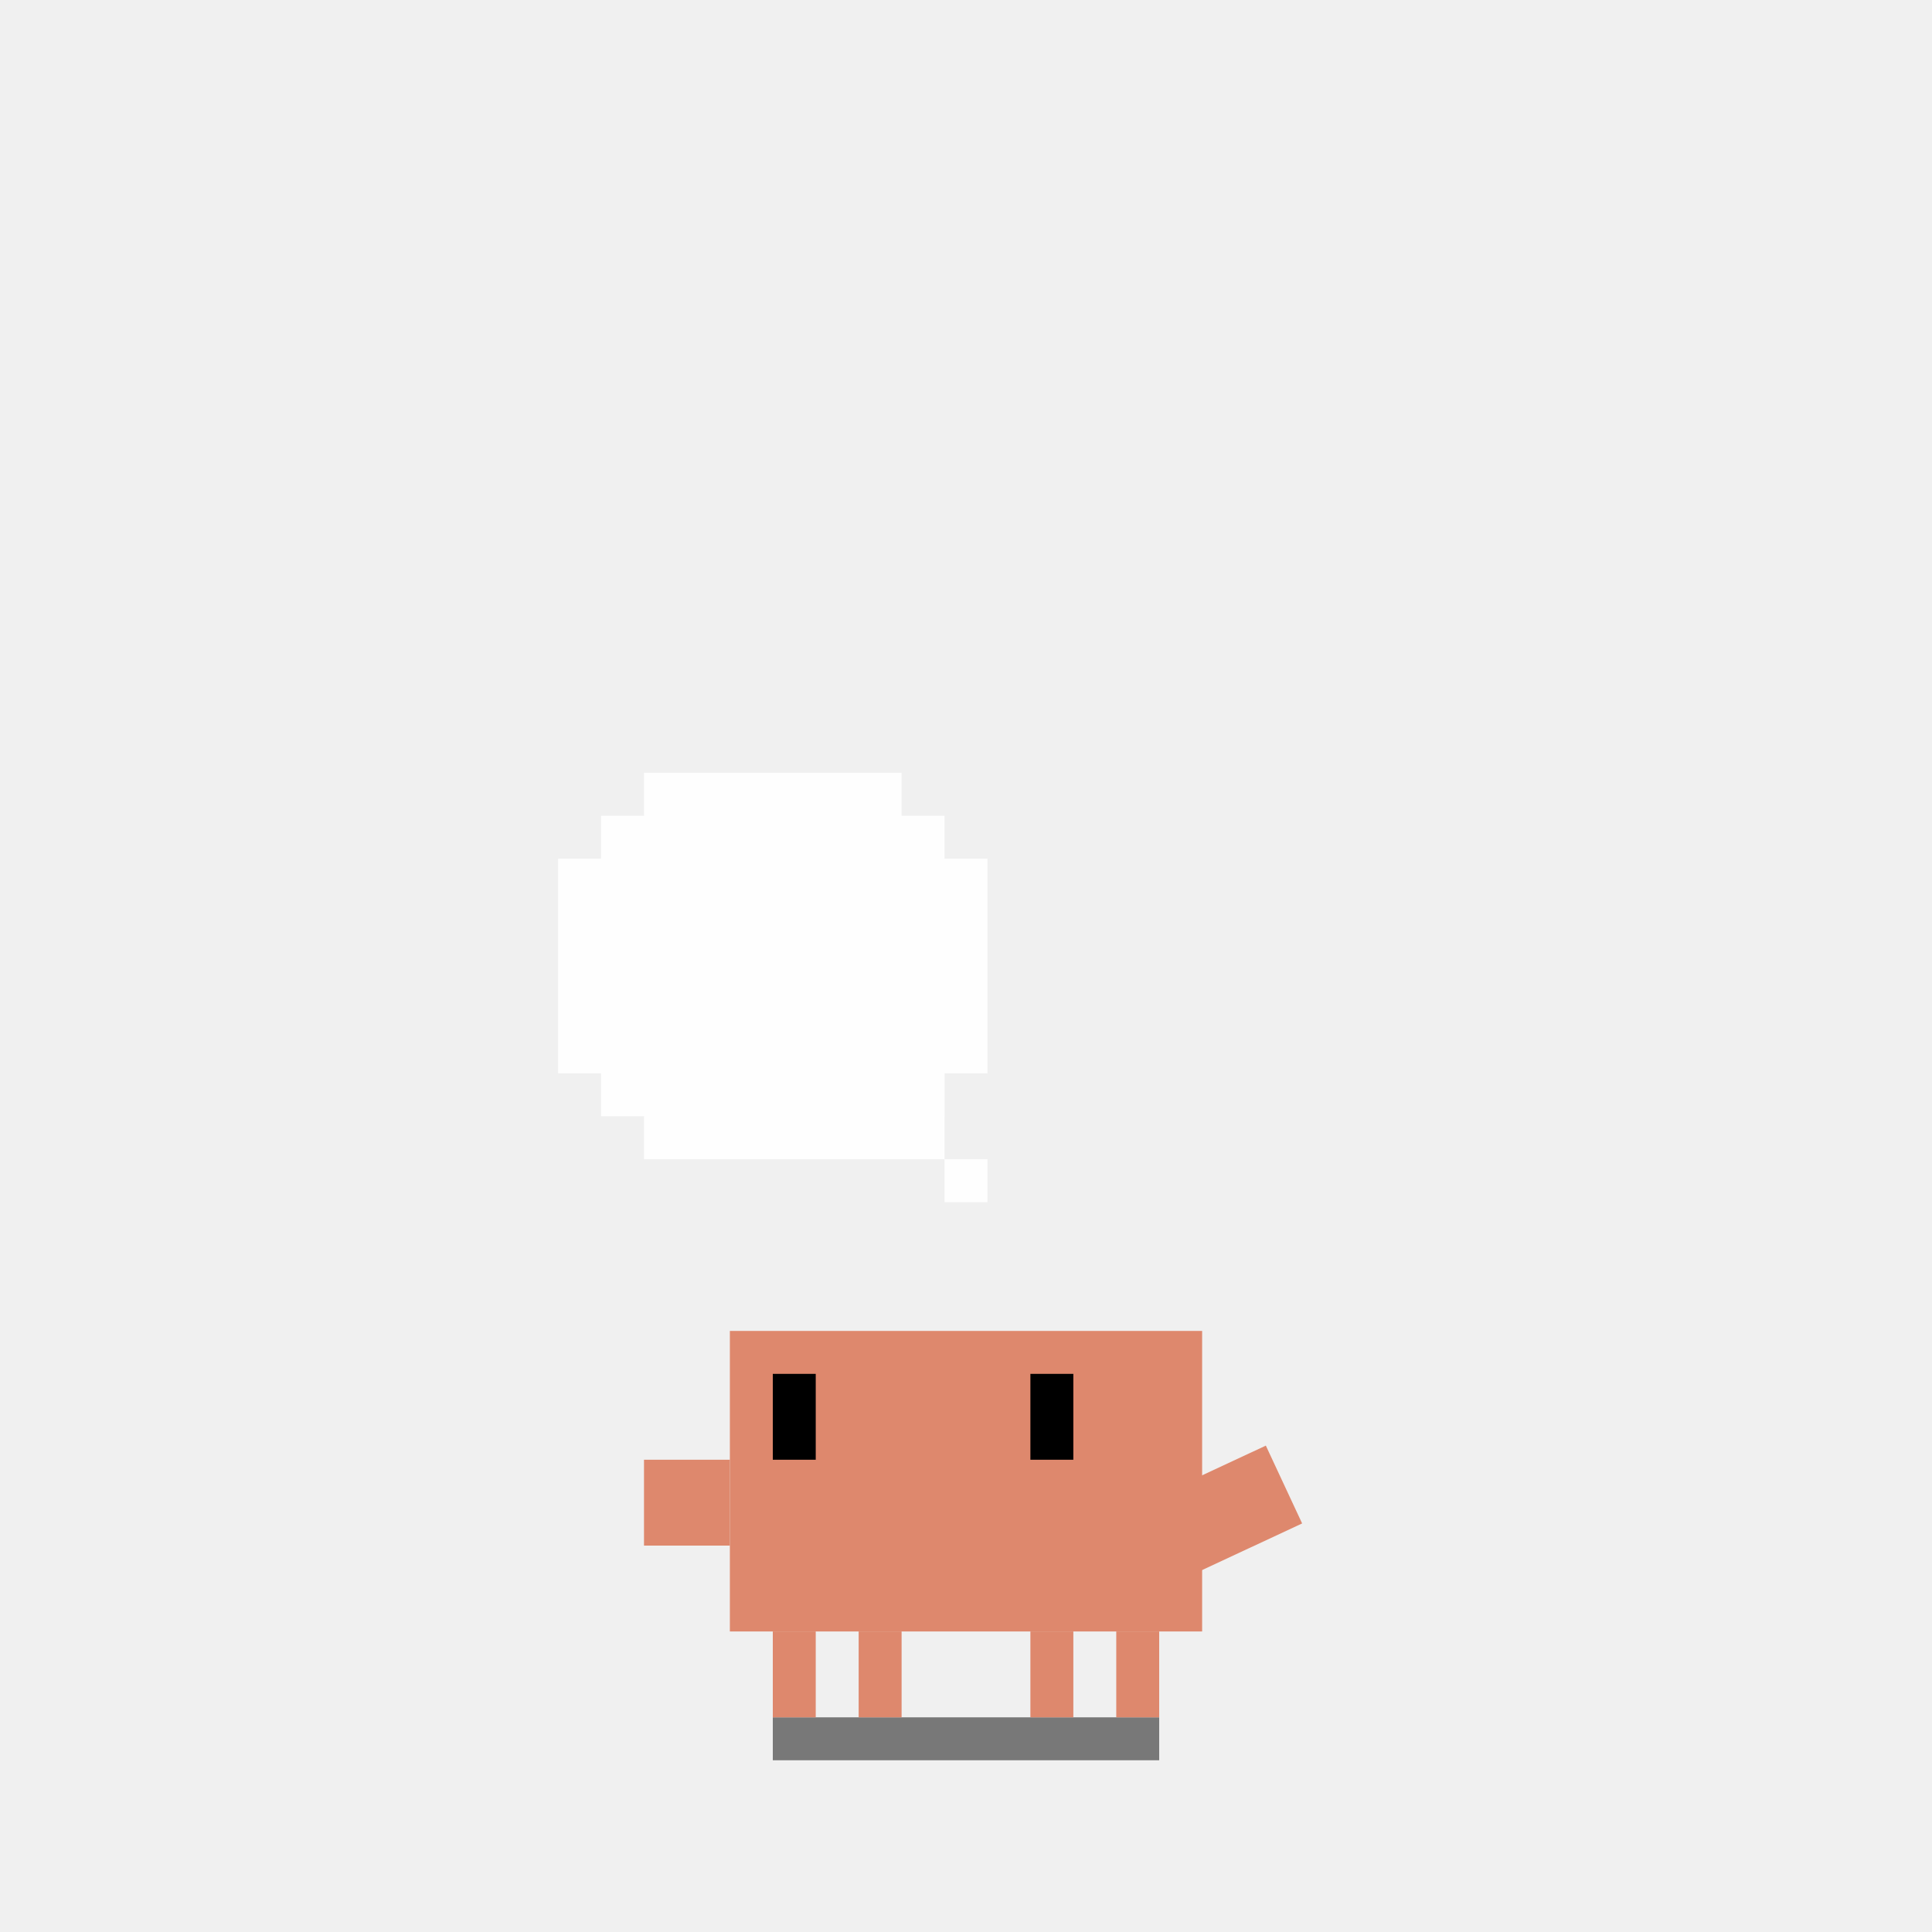
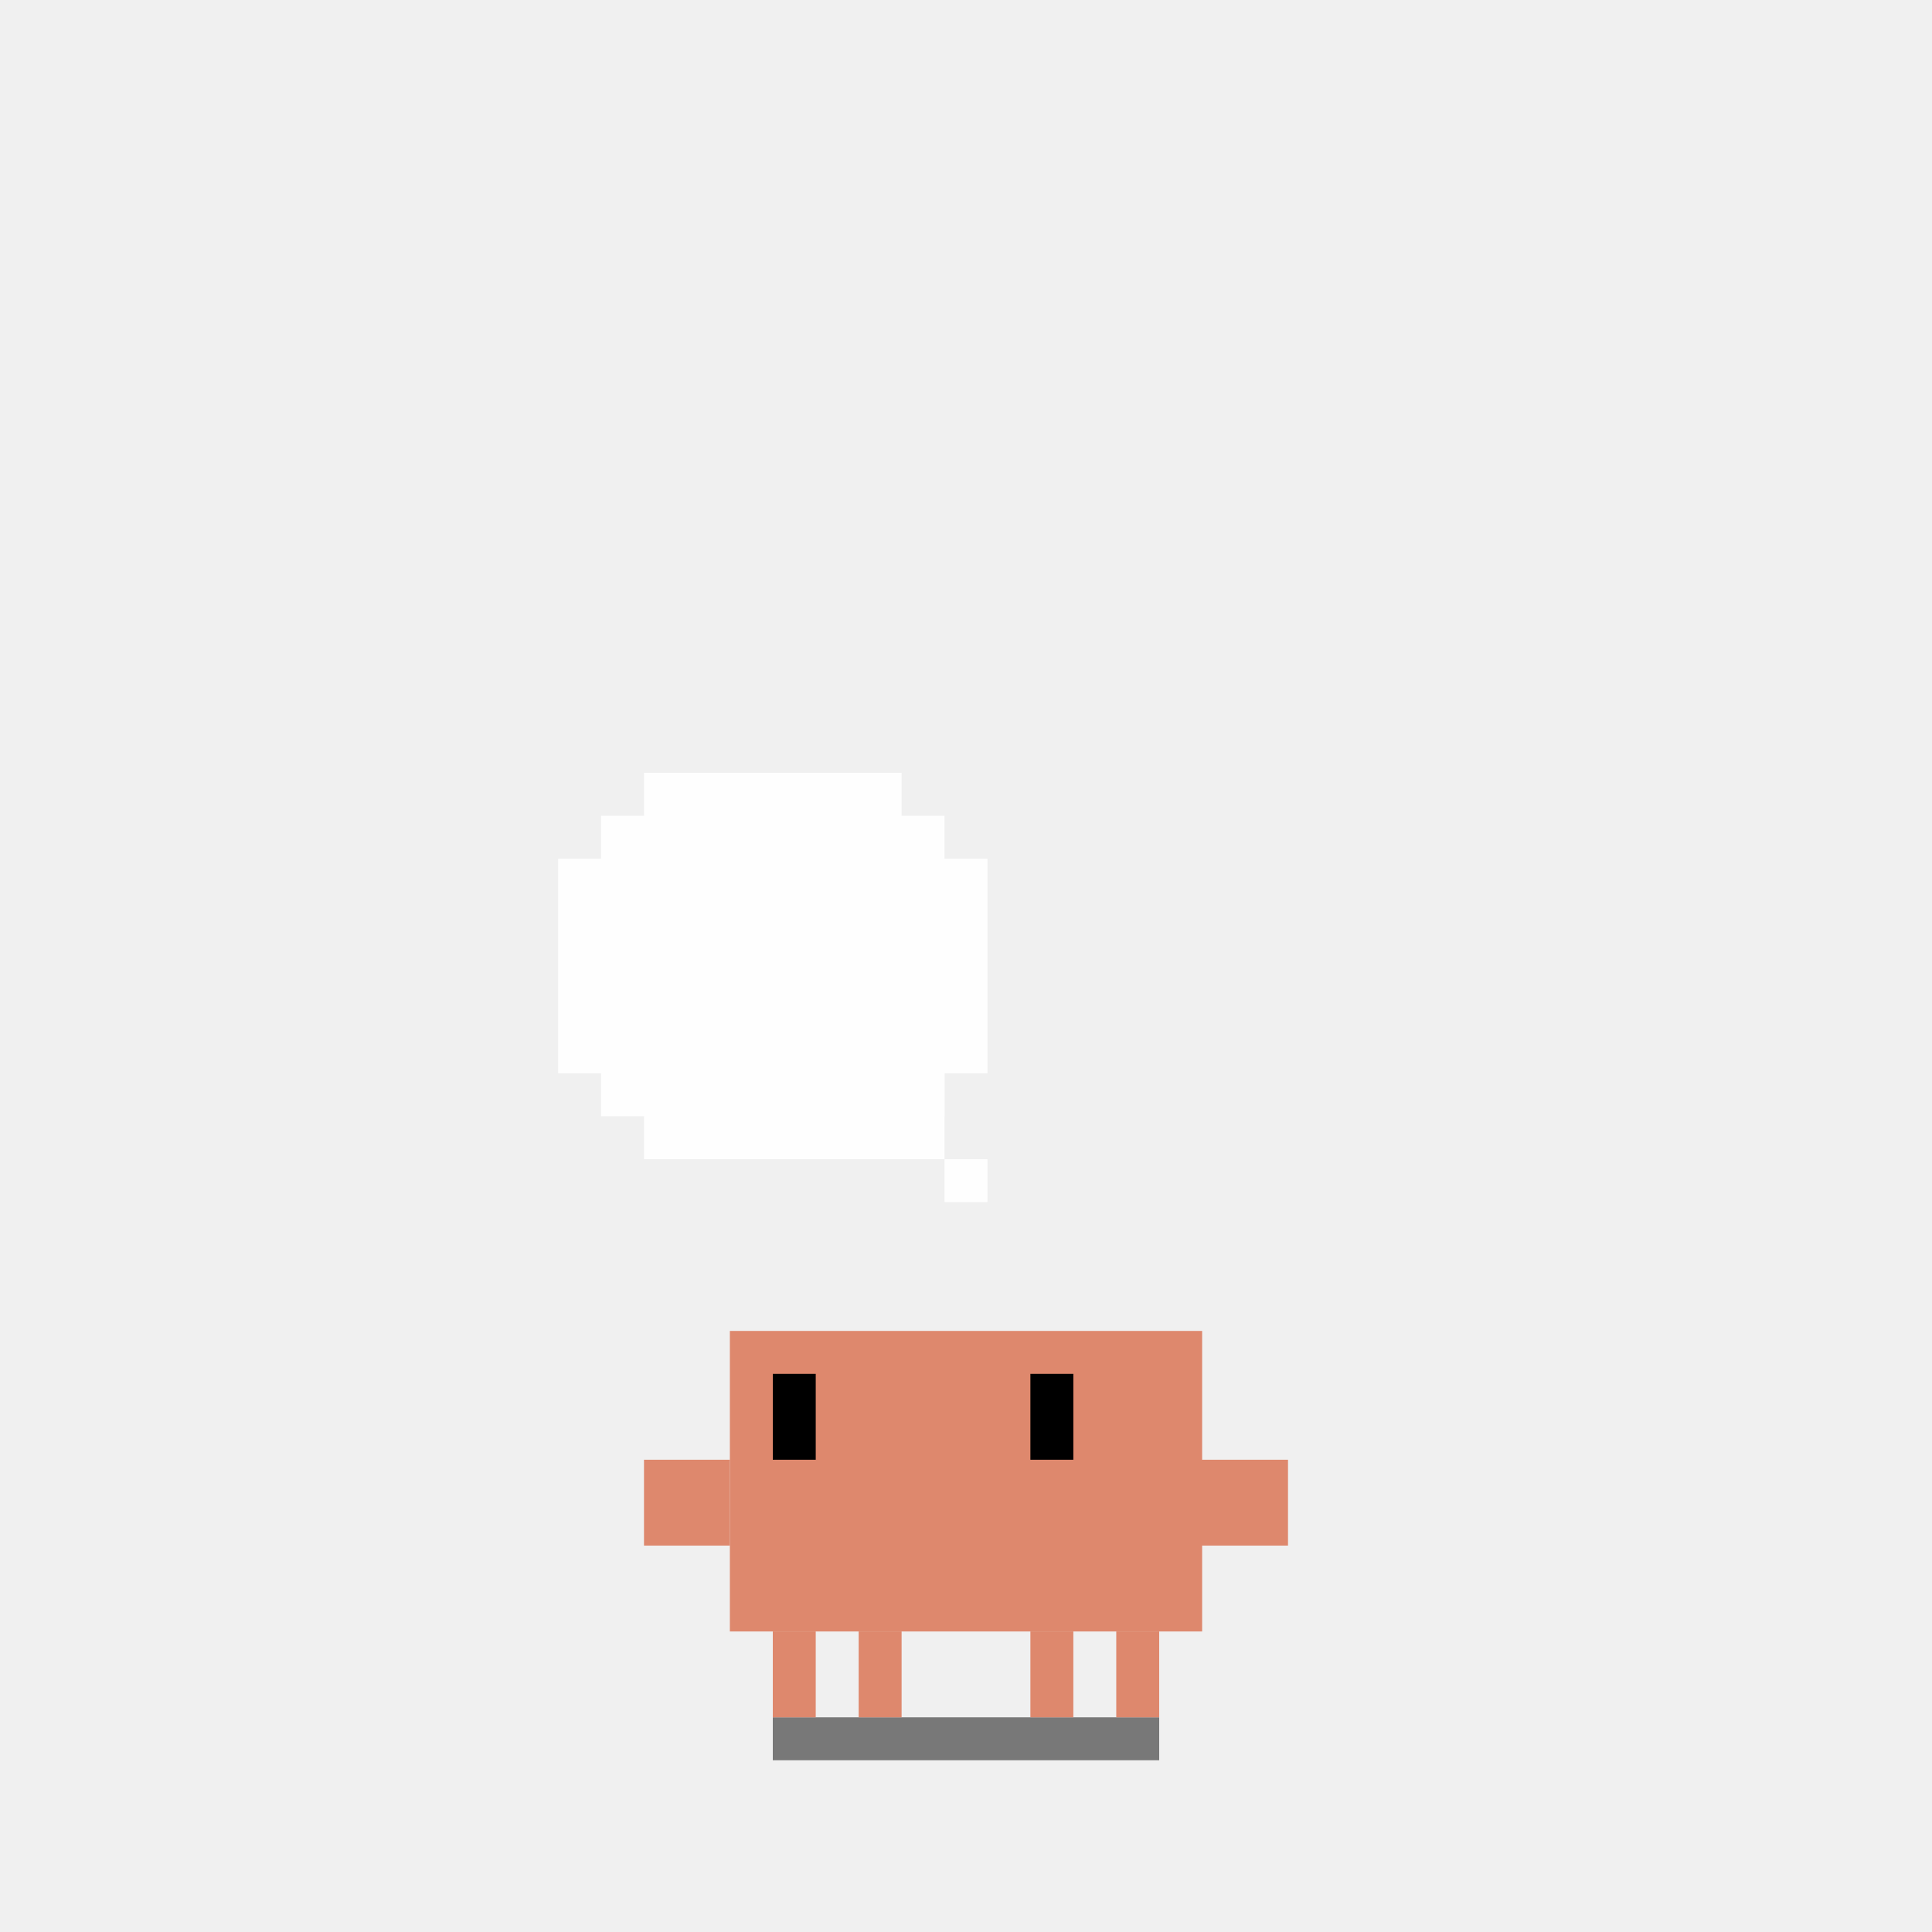
<svg xmlns="http://www.w3.org/2000/svg" viewBox="-15 -25 45 45" width="500" height="500">
  <defs>
    <style>
-       /* Slow, contemplative swaying */
-       .body-sway {
-         transform-origin: 7.5px 15px; /* Pivot at the base of the feet */
-         animation: sway 4s infinite ease-in-out;
+       /* === 12s master timeline: mostly still, one gentle "thinking moment" === */
+ 
+       /* Body: one subtle lean at the thinking moment */
+       .body-master {
+         transform-origin: 7.5px 15px;
+         animation: body-think 12s infinite ease-in-out;
      }

-       /* Ground shadow shifting with the sway */
-       .shadow-sway {
-         transform-origin: 7.5px 15.5px;
-         animation: shadow-shift 4s infinite ease-in-out;
+       /* Breathing: the ONLY constant cycle (3.2s) */
+       .breathe {
+         transform-origin: 7.5px 13px;
+         animation: breathe 3.2s infinite ease-in-out;
      }

-       /* Right arm raised and tapping the "chin" */
-       .arm-tap {
-         transform-origin: 14px 10px; /* Shoulder joint */
-         animation: tap-chin 0.8s infinite alternate ease-in-out;
+       /* Shadow follows body */
+       .shadow-think {
+         animation: shadow-think 12s infinite ease-in-out;
      }

-       /* Slow, thoughtful blinking */
-       .eyes-think {
-         transform-origin: 7.5px 7px;
-         animation: blink-think 4s infinite;
+       /* Right arm: resting on chin, one gentle press per cycle */
+       .arm-r {
+         transform-origin: 14px 10px;
+         animation: arm-r-think 12s infinite ease-in-out;
      }

-       /* Loading dots appearing sequentially */
+       /* Left arm: one tiny shift with body lean */
+       .arm-l {
+         transform-origin: 1px 10px;
+         animation: arm-l-think 12s infinite ease-in-out;
+       }
+ 
+       /* Eyes: combined movement + blink on same timeline
+          Blinks are intentionally placed before/after eye drift */
+       .eyes-think {
+         transform-origin: 7.5px 8px;
+         animation: eyes-think 12s infinite ease-in-out;
+       }
+ 
+       /* === Bubble edge morph === */
+       .bubble-h {
+         animation: morph-h 5s infinite ease-in-out;
+       }
+       .bubble-v {
+         animation: morph-v 4s infinite ease-in-out;
+       }
+       .bubble-main {
+         animation: morph-main 6s infinite ease-in-out;
+       }
+ 
+       /* === Loading dots (2s) === */
      .dot { opacity: 0; }
      .d1 { animation: load-dot-1 2s infinite; }
      .d2 { animation: load-dot-2 2s infinite; }
      .d3 { animation: load-dot-3 2s infinite; }

-       /* Keyframes */
-       @keyframes sway {
-         0%, 100% { transform: rotate(0deg) translate(0, 0); }
-         25% { transform: rotate(-3deg) translate(-1px, 0); }
-         75% { transform: rotate(3deg) translate(1px, 0); }
+       /* ==================== Keyframes ==================== */
+ 
+       /* Body: neutral → gentle lean at 50% → return
+          Only 1.5deg, barely perceptible, but gives "weight shift" */
+       @keyframes body-think {
+         0%, 35%, 80%, 100% { transform: rotate(0deg) translate(0, 0); }
+         50%                { transform: rotate(1.5deg) translate(0.3px, 0); }
      }

-       @keyframes shadow-shift {
-         0%, 100% { transform: translate(0, 0); }
-         25% { transform: translate(-1px, 0); }
-         75% { transform: translate(1px, 0); }
+       /* Shadow: subtle horizontal shift with body */
+       @keyframes shadow-think {
+         0%, 35%, 80%, 100% { transform: translate(0, 0); }
+         50%                { transform: translate(0.3px, 0); }
      }

-       @keyframes tap-chin {
-         0% { transform: rotate(-125deg); }
-         100% { transform: rotate(-145deg); }
+       /* Breathing: standard template, always running */
+       @keyframes breathe {
+         0%, 100% { transform: scale(1, 1) translate(0, 0); }
+         50%      { transform: scale(1.02, 0.98) translate(0, 0.5px); }
      }

-       @keyframes blink-think {
-         0%, 46%, 54%, 100% { transform: scaleY(1); }
-         50% { transform: scaleY(0.1); } /* Single slow blink */
+       /* Right arm: resting at -130deg (on chin), one slow press to -138deg
+          Arm is mostly STILL — the press is the "thinking moment" */
+       @keyframes arm-r-think {
+         0%, 38%, 75%, 100% { transform: rotate(-130deg); }
+         52%                { transform: rotate(-138deg); }
+         62%                { transform: rotate(-127deg); }
      }

-       /* Sequential dot loading (0-20% empty, then dots appear one by one) */
+       /* Left arm: resting at 22deg, tiny 4deg shift with body lean */
+       @keyframes arm-l-think {
+         0%, 40%, 78%, 100% { transform: rotate(22deg); }
+         55%                { transform: rotate(26deg); }
+       }
+ 
+       /* Eyes: combined translate (gaze) + scaleY (blink)
+          3 blinks in 12s ≈ natural rate
+          Blinks gate the eye drift transitions (intentional)
+ 
+          Mirror note: translate(+x) = screen LEFT toward bubble
+          Gaze amplitude: max 0.5px (tiny, dreamy) */
+       @keyframes eyes-think {
+         /* --- quiet phase: gazing vaguely at bubble --- */
+         0%   { transform: translate(0.5px, -0.3px) scaleY(1); }
+         14%  { transform: translate(0.5px, -0.3px) scaleY(1); }
+         16%  { transform: translate(0.5px, -0.3px) scaleY(0.1); }
+         18%  { transform: translate(0.5px, -0.3px) scaleY(1); }
+         /* --- still quiet, holding gaze --- */
+         42%  { transform: translate(0.5px, -0.3px) scaleY(1); }
+         44%  { transform: translate(0.5px, -0.3px) scaleY(0.1); }
+         46%  { transform: translate(0.5px, -0.3px) scaleY(1); }
+         /* --- slow drift to the side (the "hmm" moment) --- */
+         56%  { transform: translate(-0.5px, 0) scaleY(1); }
+         70%  { transform: translate(-0.5px, 0) scaleY(1); }
+         /* --- blink, then drift back --- */
+         74%  { transform: translate(-0.5px, 0) scaleY(1); }
+         76%  { transform: translate(-0.5px, 0) scaleY(0.1); }
+         78%  { transform: translate(-0.5px, 0) scaleY(1); }
+         /* --- return to bubble --- */
+         88%  { transform: translate(0.5px, -0.3px) scaleY(1); }
+         100% { transform: translate(0.5px, -0.3px) scaleY(1); }
+       }
+ 
+       /* Bubble edge morphing */
+       @keyframes morph-main {
+         0%, 100% { transform: translate(0, 0); }
+         50%      { transform: translate(0, -0.3px); }
+       }
+       @keyframes morph-h {
+         0%, 100% { transform: translate(0, 0); }
+         50%      { transform: translate(0.3px, 0); }
+       }
+       @keyframes morph-v {
+         0%, 100% { transform: translate(0, 0); }
+         50%      { transform: translate(0, 0.3px); }
+       }
+ 
+       /* Loading dots */
      @keyframes load-dot-1 {
-         0%, 20% { opacity: 0; }
+         0%, 20%  { opacity: 0; }
        21%, 100% { opacity: 1; }
      }
      @keyframes load-dot-2 {
-         0%, 40% { opacity: 0; }
+         0%, 40%  { opacity: 0; }
        41%, 100% { opacity: 1; }
      }
      @keyframes load-dot-3 {
-         0%, 60% { opacity: 0; }
+         0%, 60%  { opacity: 0; }
        61%, 100% { opacity: 1; }
      }
    </style>
  </defs>
  <g transform="translate(-3, -7)">
    <g class="think-bubble">
      <g fill="#FFFFFF" opacity="0.9">
-         <rect x="2" y="1" width="8" height="7" />
-         <rect x="1" y="2" width="10" height="5" />
-         <rect x="3" y="0" width="6" height="9" />
+         <rect class="bubble-main" x="2" y="1" width="8" height="7" />
+         <rect class="bubble-h" x="1" y="2" width="10" height="5" />
+         <rect class="bubble-v" x="3" y="0" width="6" height="9" />
        <rect x="8" y="7" width="2" height="2" />
        <rect x="10" y="9" width="1" height="1" />
      </g>
      <g fill="#0082FC">
        <rect class="dot d1" x="2.5" y="4" width="1" height="1" />
        <rect class="dot d2" x="5.5" y="4" width="1" height="1" />
        <rect class="dot d3" x="8.5" y="4" width="1" height="1" />
      </g>
    </g>
  </g>
  <g transform="translate(15, 0) scale(-1, 1)">
-     <rect id="ground-shadow" class="shadow-sway" x="3" y="15" width="9" height="1" fill="#000000" opacity="0.5" />
-     <g class="body-sway">
-       <g id="body-color-group" fill="#DE886D">
-         <rect id="outer-left-leg" x="3" y="13" width="1" height="2" />
-         <rect id="inner-left-leg" x="5" y="13" width="1" height="2" />
-         <rect id="inner-right-leg" x="9" y="13" width="1" height="2" />
-         <rect id="outer-right-leg" x="11" y="13" width="1" height="2" />
-         <rect id="torso" x="2" y="6" width="11" height="7" />
-         <rect id="left-arm" x="0" y="9" width="3" height="2" transform="rotate(25 1 10)" />
-         <g class="arm-tap">
-           <rect id="right-arm" x="13" y="9" width="2" height="2" />
+     <rect class="shadow-think" x="3" y="15" width="9" height="1" fill="#000000" opacity="0.5" />
+     <g class="body-master">
+       <g class="breathe">
+         <g fill="#DE886D">
+           <rect x="3" y="13" width="1" height="2" />
+           <rect x="5" y="13" width="1" height="2" />
+           <rect x="9" y="13" width="1" height="2" />
+           <rect x="11" y="13" width="1" height="2" />
+           <rect id="torso" x="2" y="6" width="11" height="7" />
+           <g class="arm-l">
+             <rect x="0" y="9" width="3" height="2" />
+           </g>
+           <g class="arm-r">
+             <rect x="13" y="9" width="2" height="2" />
+           </g>
        </g>
-       </g>
-       <g class="eyes-think" fill="#000000">
-         <rect id="left-eye" x="5" y="7" width="1" height="2" />
-         <rect id="right-eye" x="11" y="7" width="1" height="2" />
+         <g class="eyes-think" fill="#000000">
+           <rect x="5" y="7" width="1" height="2" />
+           <rect x="11" y="7" width="1" height="2" />
+         </g>
      </g>
    </g>
  </g>
</svg>
